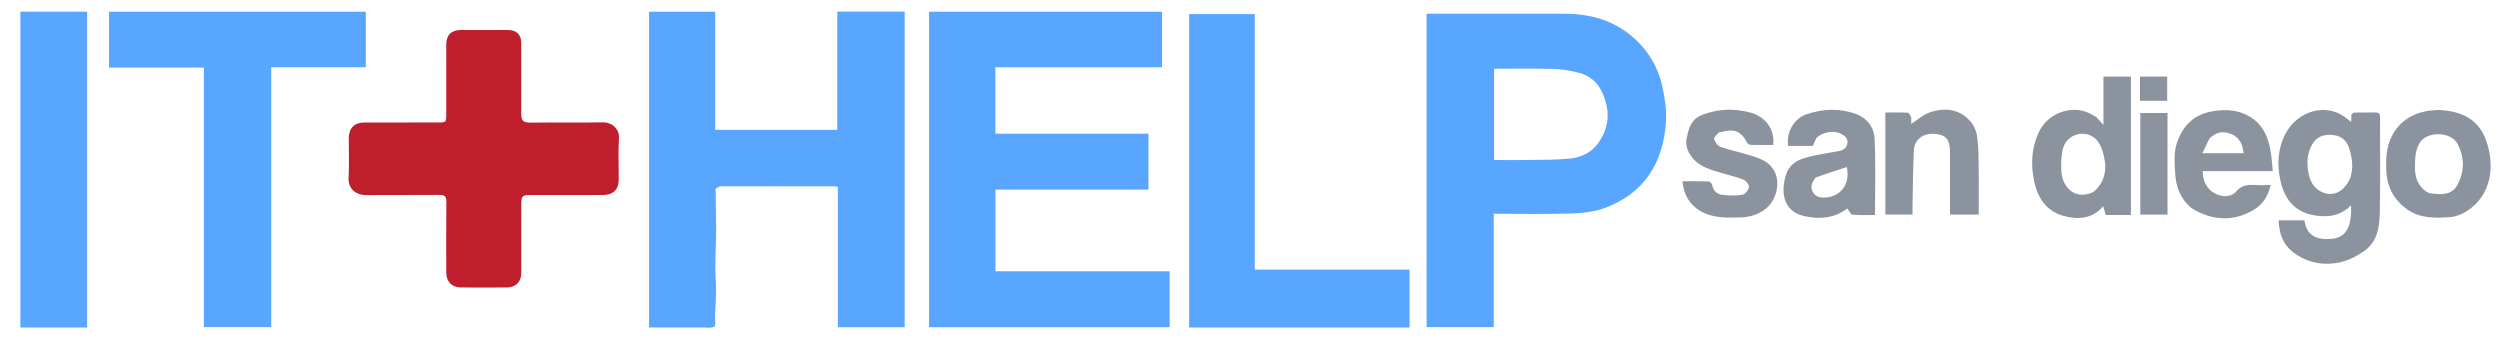
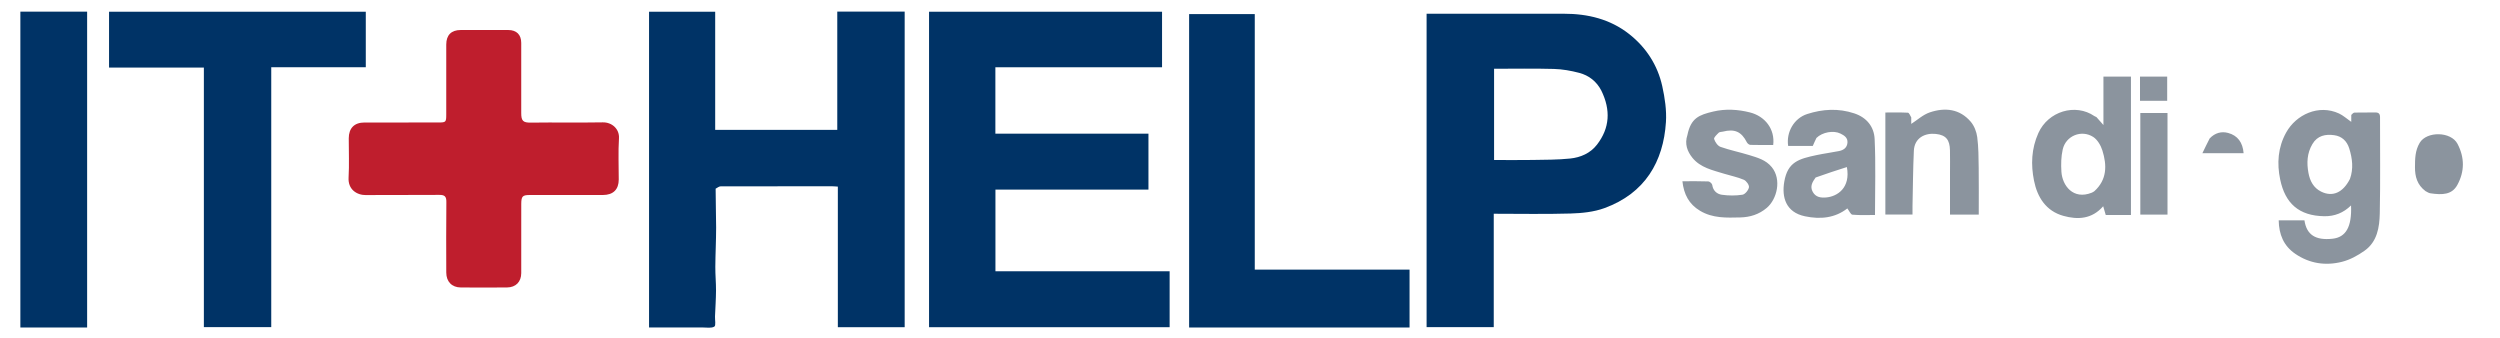
<svg xmlns="http://www.w3.org/2000/svg" xml:space="preserve" viewBox="0 0 2000 270">
  <path fill="none" d="M1494 271H1V1h2000v270h-507M572.767 150.65c1.26-.55 2.52-1.577 3.781-1.58 29.665-.09 59.33-.074 88.995-.059 1.429 0 2.858.165 4.731.28V261.77h53.465V9.295h-53.92v94.59h-97.67V9.383h-52.914V262c14.521 0 28.811.022 43.101-.017 3.128-.009 6.862.721 9.154-.728 1.352-.854.4-5.324.515-8.167.278-6.837.765-13.672.808-20.51.04-6.383-.596-12.77-.553-19.154.07-10.48.638-20.958.645-31.437.008-10.245-.422-20.49-.138-31.337M913.5 217H796.353v-65.294h122.408v-44.77H796.299V53.812h133.34V9.388H743.233V261.74h192.473V217H913.5m281.499-20.5V171c20.952 0 41.27.42 61.558-.192 9.024-.272 18.494-1.226 26.886-4.279 32.65-11.877 47.295-37.3 49.309-68.864.605-9.49-.874-19.365-2.945-28.72-3.751-16.95-12.985-31.115-26.586-41.781-15.146-11.88-33.047-16.196-52.12-16.175-34.819.039-69.638.011-104.457.011h-5.37V261.7h53.725V196.5M417 178.5c0-5.165-.035-10.331.01-15.496.054-6.007 1.039-6.997 6.885-7 19.496-.01 38.992.01 58.489-.01 8.17-.01 12.61-4.394 12.614-12.377.007-10.998-.504-22.028.178-32.983.462-7.421-5.563-12.879-12.946-12.748-19.157.34-38.327-.061-57.486.213-6.357.09-7.772-1.408-7.758-7.755.04-18.663.03-37.326.006-55.99-.009-6.632-3.745-10.334-10.416-10.347-12.664-.024-25.328-.023-37.992 0-7.538.013-11.571 4.053-11.578 11.597-.018 18.663-.002 37.326-.009 55.99-.002 6.164-.21 6.393-6.51 6.399-19.664.019-39.327-.011-58.99.016-8.038.012-12.474 4.53-12.491 12.659-.023 10.498.454 21.022-.143 31.486-.533 9.318 6.458 14.007 14.03 13.92 19.493-.223 38.992.04 58.487-.161 4.359-.045 5.76 1.238 5.71 5.662-.214 18.827-.122 37.659-.073 56.488.019 7.255 4.493 11.866 11.605 11.913 12.33.082 24.663.1 36.993-.008 7.056-.061 11.367-4.524 11.379-11.475.022-12.997.006-25.995.006-39.992M217 163.5V53.787h75.63V9.383H87.235v44.673h75.858v207.64h53.905V163.5M1100.5 262h27.14v-46.307h-123.826V11.273h-52.516V262H1100.5m-1062 0h31.203V9.32H16.296V262H38.5M1881.006 92.377v5.109c-3.623-2.518-6.46-5.15-9.8-6.697-16.274-7.538-34.288.874-42.239 15.16-6.673 11.99-7.512 24.776-4.807 37.706 3.97 18.976 14.904 29.026 35.3 29.323 8.144.118 15.294-2.648 21.374-8.643.724 17.118-4.074 25.512-14.88 26.658-13.606 1.444-20.708-3.19-22.394-14.712h-20.602c.206 11.266 3.924 20.38 13.227 26.75 11.492 7.869 24.306 9.736 37.45 6.404 6.397-1.622 12.661-5.054 18.09-8.922 10.073-7.176 11.861-18.69 12.097-29.845.542-25.63.154-51.28.203-76.921.005-2.811-1.174-3.833-3.912-3.777-5.493.112-10.99-.03-16.482.103-.877.021-1.731.928-2.625 2.304m-204.1 1.046c-.46-.177-.977-.272-1.373-.543-15.223-10.427-37.023-3.877-44.848 13.59-5.593 12.484-6.056 25.285-3.466 38.107 2.673 13.235 9.577 24.235 23.477 28.112 11.53 3.217 22.864 2.642 31.855-7.694l2.047 7.005h20.166V61.297h-22.017v38.725c-2.47-2.817-3.899-4.447-5.842-6.599m-223.484 16.638c4.47-4.346 13.364-5.962 18.925-3.212 2.965 1.466 5.933 3.243 5.624 7.283-.314 4.105-3.166 5.981-6.746 6.71-5.904 1.204-11.903 1.947-17.795 3.197-14.399 3.052-23.267 5.452-26.002 21.266-2.15 12.438 1.177 24.473 16.538 27.723 12.355 2.615 24.094 1.385 33.907-6.294 1.456 1.878 2.649 4.896 4.093 5.022 6.212.54 12.497.23 18.03.23 0-20.705.66-40.782-.286-60.784-.458-9.68-6.2-17.158-16.311-20.516-12.68-4.212-25.236-3.444-37.599.521-10.628 3.409-16.946 14.555-15.262 25.56h19.687c1.008-2.305 1.843-4.217 3.197-6.706m296.054 52.92c1.47 1.332 2.767 2.952 4.436 3.95 16.19 9.683 32.819 10.634 49.146.884 7.098-4.24 11.665-11.145 13.393-19.815-1.368 0-2.38-.114-3.359.018-8.2 1.11-17.127-3.147-24.348 5.322-4.065 4.768-11.394 4.322-16.759 1.42-6.443-3.485-9.857-9.671-9.813-17.87h56.054c-.442-4.574-.714-8.639-1.248-12.669-1.678-12.667-5.667-24.211-17.445-31.082-8.792-5.13-18.268-5.834-28.405-4.314-15.168 2.275-24.318 10.767-29.342 24.737-2.906 8.081-2.12 16.38-1.692 24.598.463 8.901 2.842 17.328 9.382 24.822M1949.555 88c-3.09.334-6.235.406-9.26 1.05-11.574 2.462-20.585 8.363-26.408 19.082-4.96 9.134-5.283 18.853-4.847 28.737.553 12.508 5.928 22.614 15.986 30.128 10.546 7.878 22.847 7.59 34.982 6.725 4.503-.322 9.318-2.198 13.177-4.648 21.11-13.4 22.513-37.925 15.689-56.843-6.317-17.51-20.743-23.803-39.32-24.23M1529 93.492c-.89-1.162-1.73-3.282-2.677-3.331-5.936-.309-11.897-.156-18.032-.156v81.645H1530c0-2.492-.04-4.641.006-6.789.32-14.754.4-29.52 1.079-44.258.48-10.394 8.99-14.37 17.542-13.464 8.16.865 11.162 4.689 11.347 13.12.13 5.994.026 11.993.026 17.99v33.424h23c0-12.626.121-24.93-.043-37.23-.11-8.265-.112-16.59-1.169-24.758-.555-4.283-2.41-9.025-5.18-12.28-8.834-10.38-20.644-11.582-32.736-7.516-5.475 1.841-10.108 6.187-14.872 9.236v-5.633m-179.11 14.923c-2.372 6.758-.015 12.766 4.01 17.778 6.394 7.96 16.208 9.944 25.392 12.786 5.263 1.63 10.752 2.683 15.78 4.837 1.986.85 4.4 4.226 4.093 6.02-.394 2.303-3.11 5.617-5.218 5.942-5.373.83-11.043.795-16.441.03-3.907-.553-7.053-3.163-7.709-7.85-.155-1.109-2.014-2.777-3.142-2.821-6.793-.265-13.601-.132-20.728-.132 1.144 10.435 5.198 18.294 14.11 23.628 10.11 6.051 21.125 5.576 32.138 5.317 7.847-.184 15.016-2.388 21.222-7.633 8.28-6.998 12.004-22.733 4.065-32.551-4.77-5.9-11.496-7.648-18.099-9.697-7.604-2.359-15.469-3.926-22.96-6.574-2.247-.793-4.31-3.827-5.104-6.273-.389-1.196 2.172-3.554 3.706-5.075.68-.674 2.132-.555 3.223-.834 9.525-2.432 14.94.025 19.27 8.54.477.94 1.81 2.016 2.776 2.045 6.116.186 12.24.094 18.29.094 1.547-12.76-6.585-23-18.584-26.049-9.77-2.483-19.702-2.991-29.316-.727-11.423 2.69-17.961 5.2-20.774 19.2M1734 143.5V90.4h-21.744v81.29H1734V143.5m-21.999-70.062v7.183h21.75V61.296H1712v12.142z" />
-   <path fill="#58A6FF" d="M572.506 150.95c-.023 10.547.407 20.792.4 31.037-.008 10.48-.575 20.957-.646 31.437-.043 6.383.593 12.77.553 19.154-.043 6.838-.53 13.673-.808 20.51-.115 2.843.837 7.313-.515 8.167-2.292 1.45-6.026.719-9.154.728-14.29.04-28.58.017-43.101.017V9.382h52.914v94.504h97.67V9.296h53.92v252.473h-53.465V149.292c-1.873-.116-3.302-.28-4.731-.281-29.665-.015-59.33-.031-88.995.059-1.262.003-2.52 1.03-4.042 1.88zM914 217h21.707v44.74H743.234V9.388h186.404v44.425H796.3v53.122h122.462v44.77H796.353V217H914zM1194.999 197v64.699h-53.725V11h5.37c34.819 0 69.638.028 104.457-.01 19.073-.022 36.974 4.295 52.12 16.174 13.6 10.666 22.835 24.83 26.586 41.78 2.07 9.356 3.55 19.23 2.945 28.72-2.014 31.566-16.659 56.988-49.309 68.865-8.392 3.053-17.862 4.007-26.886 4.28-20.288.61-40.606.191-61.558.191v26m86.073-124.51c-3.8-7.363-9.93-12.159-17.72-14.201-6.566-1.722-13.428-2.949-20.194-3.139-15.918-.447-31.857-.143-47.894-.143V128c10.385 0 20.51.13 30.63-.037 10.086-.167 20.222-.096 30.232-1.134 8.357-.867 16.193-4.251 21.504-11.158 10.192-13.254 11.054-27.622 3.442-43.181z" />
+   <path fill="#003366" d="M572.506 150.95c-.023 10.547.407 20.792.4 31.037-.008 10.48-.575 20.957-.646 31.437-.043 6.383.593 12.77.553 19.154-.043 6.838-.53 13.673-.808 20.51-.115 2.843.837 7.313-.515 8.167-2.292 1.45-6.026.719-9.154.728-14.29.04-28.58.017-43.101.017V9.382h52.914v94.504h97.67V9.296h53.92v252.473h-53.465V149.292c-1.873-.116-3.302-.28-4.731-.281-29.665-.015-59.33-.031-88.995.059-1.262.003-2.52 1.03-4.042 1.88zM914 217h21.707v44.74H743.234V9.388h186.404v44.425H796.3v53.122h122.462v44.77H796.353V217H914zM1194.999 197v64.699h-53.725V11h5.37c34.819 0 69.638.028 104.457-.01 19.073-.022 36.974 4.295 52.12 16.174 13.6 10.666 22.835 24.83 26.586 41.78 2.07 9.356 3.55 19.23 2.945 28.72-2.014 31.566-16.659 56.988-49.309 68.865-8.392 3.053-17.862 4.007-26.886 4.28-20.288.61-40.606.191-61.558.191v26m86.073-124.51c-3.8-7.363-9.93-12.159-17.72-14.201-6.566-1.722-13.428-2.949-20.194-3.139-15.918-.447-31.857-.143-47.894-.143V128c10.385 0 20.51.13 30.63-.037 10.086-.167 20.222-.096 30.232-1.134 8.357-.867 16.193-4.251 21.504-11.158 10.192-13.254 11.054-27.622 3.442-43.181z" />
+   <path fill="#003366" d="M217 164v97.697h-53.906V54.056H87.236V9.383h205.393v44.404H217V164zM1100 262H951.298V11.273h52.516v204.42h123.827V262H1100zM38 262H16.296V9.32h53.407V262H38z" />
  <path fill="#BF1E2D" d="M417 179c0 13.498.016 26.496-.006 39.493-.012 6.951-4.323 11.414-11.38 11.475-12.33.108-24.661.09-36.992.008-7.112-.047-11.586-4.658-11.605-11.913-.05-18.83-.14-37.66.073-56.488.05-4.424-1.351-5.707-5.71-5.662-19.495.201-38.994-.062-58.488.162-7.571.086-14.562-4.603-14.03-13.92.598-10.465.121-20.99.144-31.487.017-8.129 4.453-12.647 12.491-12.659 19.663-.027 39.326.003 58.99-.016 6.3-.006 6.508-.235 6.51-6.4.007-18.663-.009-37.326.009-55.99.007-7.543 4.04-11.583 11.578-11.597 12.664-.022 25.328-.023 37.992.001 6.67.013 10.407 3.715 10.416 10.348.023 18.663.035 37.326-.006 55.99-.014 6.346 1.401 7.845 7.758 7.754 19.159-.274 38.329.127 57.486-.213 7.383-.131 13.408 5.327 12.946 12.748-.682 10.955-.171 21.985-.178 32.983-.004 7.983-4.445 12.368-12.614 12.376-19.497.02-38.993 0-58.49.011-5.845.003-6.83.993-6.884 7-.045 5.165-.01 10.33-.01 15.996z" />
-   <path fill="#58A6FF" d="M217 164v97.697h-53.906V54.056H87.236V9.383h205.393v44.404H217V164zM1100 262H951.298V11.273h52.516v204.42h123.827V262H1100zM38 262H16.296V9.32h53.407V262H38z" />
-   <path fill="#8B949E" d="M1881.02 91.938c.88-.937 1.734-1.844 2.61-1.865 5.492-.133 10.99.009 16.483-.103 2.738-.056 3.917.966 3.912 3.777-.049 25.642.339 51.291-.203 76.921-.236 11.154-2.024 22.669-12.096 29.845-5.43 3.868-11.694 7.3-18.091 8.922-13.144 3.332-25.958 1.465-37.45-6.404-9.303-6.37-13.021-15.484-13.227-26.75h20.602c1.686 11.521 8.788 16.156 22.394 14.712 10.806-1.146 15.604-9.54 14.88-26.658-6.08 5.995-13.23 8.761-21.373 8.643-20.397-.297-31.33-10.347-35.301-29.323-2.705-12.93-1.866-25.716 4.807-37.706 7.95-14.286 25.965-22.698 42.24-15.16 3.339 1.547 6.176 4.18 9.8 6.697 0-1.71 0-3.41.014-5.548m-1.052 51.2c2.917-8.19 1.947-16.247-.567-24.348-1.887-6.082-6.024-9.804-12.013-10.633-6.918-.958-13.419.207-17.486 7.132-4.3 7.32-4.633 15.034-3.13 23.107 1.203 6.452 4.063 11.86 10.04 14.852 9.139 4.576 17.538.969 23.156-10.11zM1677.162 93.684c1.686 1.89 3.115 3.52 5.585 6.338V61.297h22.017V172h-20.166l-2.047-7.005c-8.99 10.336-20.325 10.91-31.855 7.694-13.9-3.877-20.804-14.877-23.477-28.112-2.59-12.822-2.127-25.623 3.466-38.106 7.825-17.468 29.625-24.018 44.848-13.591.396.27.912.366 1.63.804m-3.793 60.488c.708-.398 1.522-.678 2.11-1.21 10.218-9.249 10.123-20.785 6.428-32.591-1.265-4.041-3.937-8.63-7.346-10.82-9.327-5.993-21.881-1.031-24.39 10.02-1.3 5.723-1.416 11.881-1.048 17.78.69 11.069 9.406 22.752 24.246 16.82zM1453.162 110.35c-1.095 2.2-1.93 4.112-2.938 6.417h-19.687c-1.684-11.005 4.634-22.151 15.262-25.56 12.363-3.965 24.918-4.733 37.599-.521 10.111 3.358 15.853 10.836 16.311 20.516.946 20.002.285 40.079.285 60.785-5.532 0-11.817.31-18.029-.231-1.444-.126-2.637-3.144-4.093-5.022-9.813 7.68-21.552 8.909-33.907 6.294-15.36-3.25-18.689-15.285-16.538-27.723 2.735-15.814 11.603-18.214 26.002-21.266 5.892-1.25 11.891-1.993 17.795-3.196 3.58-.73 6.432-2.606 6.746-6.711.31-4.04-2.659-5.817-5.624-7.283-5.561-2.75-14.455-1.134-19.184 3.5m-.656 31.654c-2.512 3.515-4.809 7.068-2.266 11.579 2.374 4.21 6.34 4.723 10.544 4.395 9.025-.705 19.83-7.66 16.722-24.333-8.198 2.623-16.322 5.223-25 8.359zM1749.224 162.722c-6.289-7.234-8.668-15.66-9.13-24.562-.428-8.218-1.215-16.517 1.69-24.598 5.025-13.97 14.175-22.462 29.343-24.737 10.137-1.52 19.613-.815 28.405 4.314 11.778 6.87 15.767 18.415 17.445 31.082.534 4.03.806 8.095 1.248 12.67h-56.054c-.044 8.198 3.37 14.384 9.813 17.87 5.365 2.901 12.694 3.347 16.76-1.421 7.22-8.47 16.147-4.212 24.347-5.322.979-.132 1.99-.018 3.359-.018-1.728 8.67-6.295 15.576-13.393 19.815-16.327 9.75-32.956 8.799-49.146-.884-1.669-.998-2.966-2.618-4.687-4.21m18.24-51.693-5.553 11.538h32.972c-.651-8.455-4.667-14.153-12.415-16.222-5.27-1.407-10.469-.103-15.005 4.684zM1950.027 88c18.104.428 32.53 6.721 38.847 24.23 6.824 18.919 5.42 43.444-15.689 56.844-3.859 2.45-8.674 4.326-13.177 4.648-12.135.865-24.436 1.153-34.982-6.725-10.058-7.514-15.433-17.62-15.986-30.128-.436-9.884-.114-19.603 4.847-28.737 5.823-10.72 14.834-16.62 26.409-19.082 3.024-.644 6.17-.716 9.731-1.05m-9.347 65.13c1.173.51 2.303 1.302 3.525 1.485 9.856 1.482 17.393 1.172 21.689-6.702 5.853-10.727 5.866-21.854.119-32.835-5.23-9.99-24.674-10.237-30.253-.81-3.722 6.286-3.733 12.707-3.78 19.424-.052 7.525 1.761 14.185 8.7 19.438zM1529 93.937v5.189c4.764-3.05 9.397-7.395 14.872-9.236 12.092-4.066 23.902-2.863 32.736 7.516 2.77 3.255 4.625 7.997 5.18 12.28 1.057 8.168 1.059 16.493 1.169 24.758.164 12.3.043 24.604.043 37.23h-23V138.25c0-5.997.105-11.996-.026-17.99-.185-8.431-3.187-12.255-11.347-13.12-8.553-.906-17.063 3.07-17.542 13.464-.68 14.738-.759 29.504-1.079 44.258-.046 2.148-.006 4.297-.006 6.789h-21.71V90.006c6.135 0 12.096-.153 18.032.156.948.05 1.788 2.169 2.678 3.775zM1349.936 107.996c2.767-13.579 9.305-16.088 20.728-18.779 9.614-2.264 19.545-1.756 29.316.727 12 3.05 20.131 13.29 18.584 26.05-6.05 0-12.174.09-18.29-.095-.966-.03-2.299-1.105-2.777-2.045-4.329-8.515-9.744-10.972-19.269-8.54-1.091.28-2.542.16-3.223.834-1.534 1.52-4.095 3.88-3.706 5.075.795 2.446 2.857 5.48 5.104 6.273 7.491 2.648 15.356 4.215 22.96 6.574 6.603 2.049 13.33 3.797 18.1 9.697 7.938 9.818 4.214 25.553-4.066 32.55-6.206 5.246-13.375 7.45-21.222 7.634-11.013.259-22.028.734-32.138-5.317-8.912-5.334-12.966-13.193-14.11-23.628 7.127 0 13.935-.133 20.728.132 1.128.044 2.987 1.712 3.142 2.821.656 4.687 3.802 7.297 7.709 7.85 5.398.765 11.068.8 16.44-.03 2.11-.325 4.825-3.64 5.22-5.943.306-1.793-2.108-5.169-4.094-6.02-5.028-2.153-10.517-3.207-15.78-4.836-9.184-2.842-18.998-4.826-25.391-12.786-4.026-5.012-6.383-11.02-3.965-18.198zM1734 144v27.69h-21.744V90.4H1734V144zM1712.001 72.952V61.296h21.75V80.62H1712v-7.67z" />
-   <path fill="none" d="M1281.322 72.778c7.362 15.271 6.5 29.64-3.692 42.893-5.311 6.907-13.147 10.29-21.504 11.158-10.01 1.038-20.146.967-30.232 1.134-10.12.168-20.245.037-30.63.037V55.007c16.037 0 31.976-.304 47.894.143 6.766.19 13.628 1.417 20.194 3.139 7.79 2.042 13.92 6.838 17.97 14.49zM1879.798 143.495c-5.447 10.722-13.846 14.329-22.986 9.753-5.976-2.992-8.836-8.4-10.038-14.852-1.504-8.073-1.17-15.787 3.129-23.107 4.067-6.925 10.568-8.09 17.486-7.132 5.989.829 10.126 4.55 12.013 10.633 2.514 8.1 3.484 16.158.396 24.705zM1673.074 154.433c-14.544 5.67-23.26-6.013-23.95-17.082-.368-5.899-.252-12.057 1.048-17.78 2.509-11.051 15.063-16.013 24.39-10.02 3.41 2.19 6.081 6.779 7.346 10.82 3.695 11.806 3.79 23.342-6.429 32.591-.587.532-1.4.812-2.405 1.47zM1452.784 141.734c8.4-2.867 16.524-5.467 24.722-8.09 3.109 16.672-7.697 23.628-16.722 24.333-4.205.328-8.17-.185-10.544-4.395-2.543-4.51-.246-8.064 2.544-11.848zM1767.732 110.764c4.267-4.523 9.466-5.827 14.736-4.42 7.748 2.07 11.764 7.767 12.415 16.222h-32.972c2.013-4.183 3.783-7.86 5.821-11.802zM1940.389 152.877c-6.648-5-8.461-11.66-8.409-19.185.047-6.717.058-13.138 3.78-19.425 5.58-9.426 25.024-9.18 30.253.811 5.747 10.981 5.734 22.108-.12 32.835-4.295 7.874-11.832 8.184-21.688 6.702-1.222-.183-2.352-.975-3.816-1.738z" />
+   <path fill="#8B949E" d="M1881.02 91.938c.88-.937 1.734-1.844 2.61-1.865 5.492-.133 10.99.009 16.483-.103 2.738-.056 3.917.966 3.912 3.777-.049 25.642.339 51.291-.203 76.921-.236 11.154-2.024 22.669-12.096 29.845-5.43 3.868-11.694 7.3-18.091 8.922-13.144 3.332-25.958 1.465-37.45-6.404-9.303-6.37-13.021-15.484-13.227-26.75h20.602c1.686 11.521 8.788 16.156 22.394 14.712 10.806-1.146 15.604-9.54 14.88-26.658-6.08 5.995-13.23 8.761-21.373 8.643-20.397-.297-31.33-10.347-35.301-29.323-2.705-12.93-1.866-25.716 4.807-37.706 7.95-14.286 25.965-22.698 42.24-15.16 3.339 1.547 6.176 4.18 9.8 6.697 0-1.71 0-3.41.014-5.548m-1.052 51.2c2.917-8.19 1.947-16.247-.567-24.348-1.887-6.082-6.024-9.804-12.013-10.633-6.918-.958-13.419.207-17.486 7.132-4.3 7.32-4.633 15.034-3.13 23.107 1.203 6.452 4.063 11.86 10.04 14.852 9.139 4.576 17.538.969 23.156-10.11zM1677.162 93.684c1.686 1.89 3.115 3.52 5.585 6.338V61.297h22.017V172h-20.166l-2.047-7.005c-8.99 10.336-20.325 10.91-31.855 7.694-13.9-3.877-20.804-14.877-23.477-28.112-2.59-12.822-2.127-25.623 3.466-38.106 7.825-17.468 29.625-24.018 44.848-13.591.396.27.912.366 1.63.804m-3.793 60.488c.708-.398 1.522-.678 2.11-1.21 10.218-9.249 10.123-20.785 6.428-32.591-1.265-4.041-3.937-8.63-7.346-10.82-9.327-5.993-21.881-1.031-24.39 10.02-1.3 5.723-1.416 11.881-1.048 17.78.69 11.069 9.406 22.752 24.246 16.82zM1453.162 110.35c-1.095 2.2-1.93 4.112-2.938 6.417h-19.687c-1.684-11.005 4.634-22.151 15.262-25.56 12.363-3.965 24.918-4.733 37.599-.521 10.111 3.358 15.853 10.836 16.311 20.516.946 20.002.285 40.079.285 60.785-5.532 0-11.817.31-18.029-.231-1.444-.126-2.637-3.144-4.093-5.022-9.813 7.68-21.552 8.909-33.907 6.294-15.36-3.25-18.689-15.285-16.538-27.723 2.735-15.814 11.603-18.214 26.002-21.266 5.892-1.25 11.891-1.993 17.795-3.196 3.58-.73 6.432-2.606 6.746-6.711.31-4.04-2.659-5.817-5.624-7.283-5.561-2.75-14.455-1.134-19.184 3.5m-.656 31.654c-2.512 3.515-4.809 7.068-2.266 11.579 2.374 4.21 6.34 4.723 10.544 4.395 9.025-.705 19.83-7.66 16.722-24.333-8.198 2.623-16.322 5.223-25 8.359zM1767.732 110.764c4.267-4.523 9.466-5.827 14.736-4.42 7.748 2.07 11.764 7.767 12.415 16.222h-32.972c2.013-4.183 3.783-7.86 5.821-11.802zM1940.389 152.877c-6.648-5-8.461-11.66-8.409-19.185.047-6.717.058-13.138 3.78-19.425 5.58-9.426 25.024-9.18 30.253.811 5.747 10.981 5.734 22.108-.12 32.835-4.295 7.874-11.832 8.184-21.688 6.702-1.222-.183-2.352-.975-3.816-1.738zM1529 93.937v5.189c4.764-3.05 9.397-7.395 14.872-9.236 12.092-4.066 23.902-2.863 32.736 7.516 2.77 3.255 4.625 7.997 5.18 12.28 1.057 8.168 1.059 16.493 1.169 24.758.164 12.3.043 24.604.043 37.23h-23V138.25c0-5.997.105-11.996-.026-17.99-.185-8.431-3.187-12.255-11.347-13.12-8.553-.906-17.063 3.07-17.542 13.464-.68 14.738-.759 29.504-1.079 44.258-.046 2.148-.006 4.297-.006 6.789h-21.71V90.006c6.135 0 12.096-.153 18.032.156.948.05 1.788 2.169 2.678 3.775zM1349.936 107.996c2.767-13.579 9.305-16.088 20.728-18.779 9.614-2.264 19.545-1.756 29.316.727 12 3.05 20.131 13.29 18.584 26.05-6.05 0-12.174.09-18.29-.095-.966-.03-2.299-1.105-2.777-2.045-4.329-8.515-9.744-10.972-19.269-8.54-1.091.28-2.542.16-3.223.834-1.534 1.52-4.095 3.88-3.706 5.075.795 2.446 2.857 5.48 5.104 6.273 7.491 2.648 15.356 4.215 22.96 6.574 6.603 2.049 13.33 3.797 18.1 9.697 7.938 9.818 4.214 25.553-4.066 32.55-6.206 5.246-13.375 7.45-21.222 7.634-11.013.259-22.028.734-32.138-5.317-8.912-5.334-12.966-13.193-14.11-23.628 7.127 0 13.935-.133 20.728.132 1.128.044 2.987 1.712 3.142 2.821.656 4.687 3.802 7.297 7.709 7.85 5.398.765 11.068.8 16.44-.03 2.11-.325 4.825-3.64 5.22-5.943.306-1.793-2.108-5.169-4.094-6.02-5.028-2.153-10.517-3.207-15.78-4.836-9.184-2.842-18.998-4.826-25.391-12.786-4.026-5.012-6.383-11.02-3.965-18.198zM1734 144v27.69h-21.744V90.4H1734V144zM1712.001 72.952V61.296h21.75V80.62H1712v-7.67z" />
</svg>
